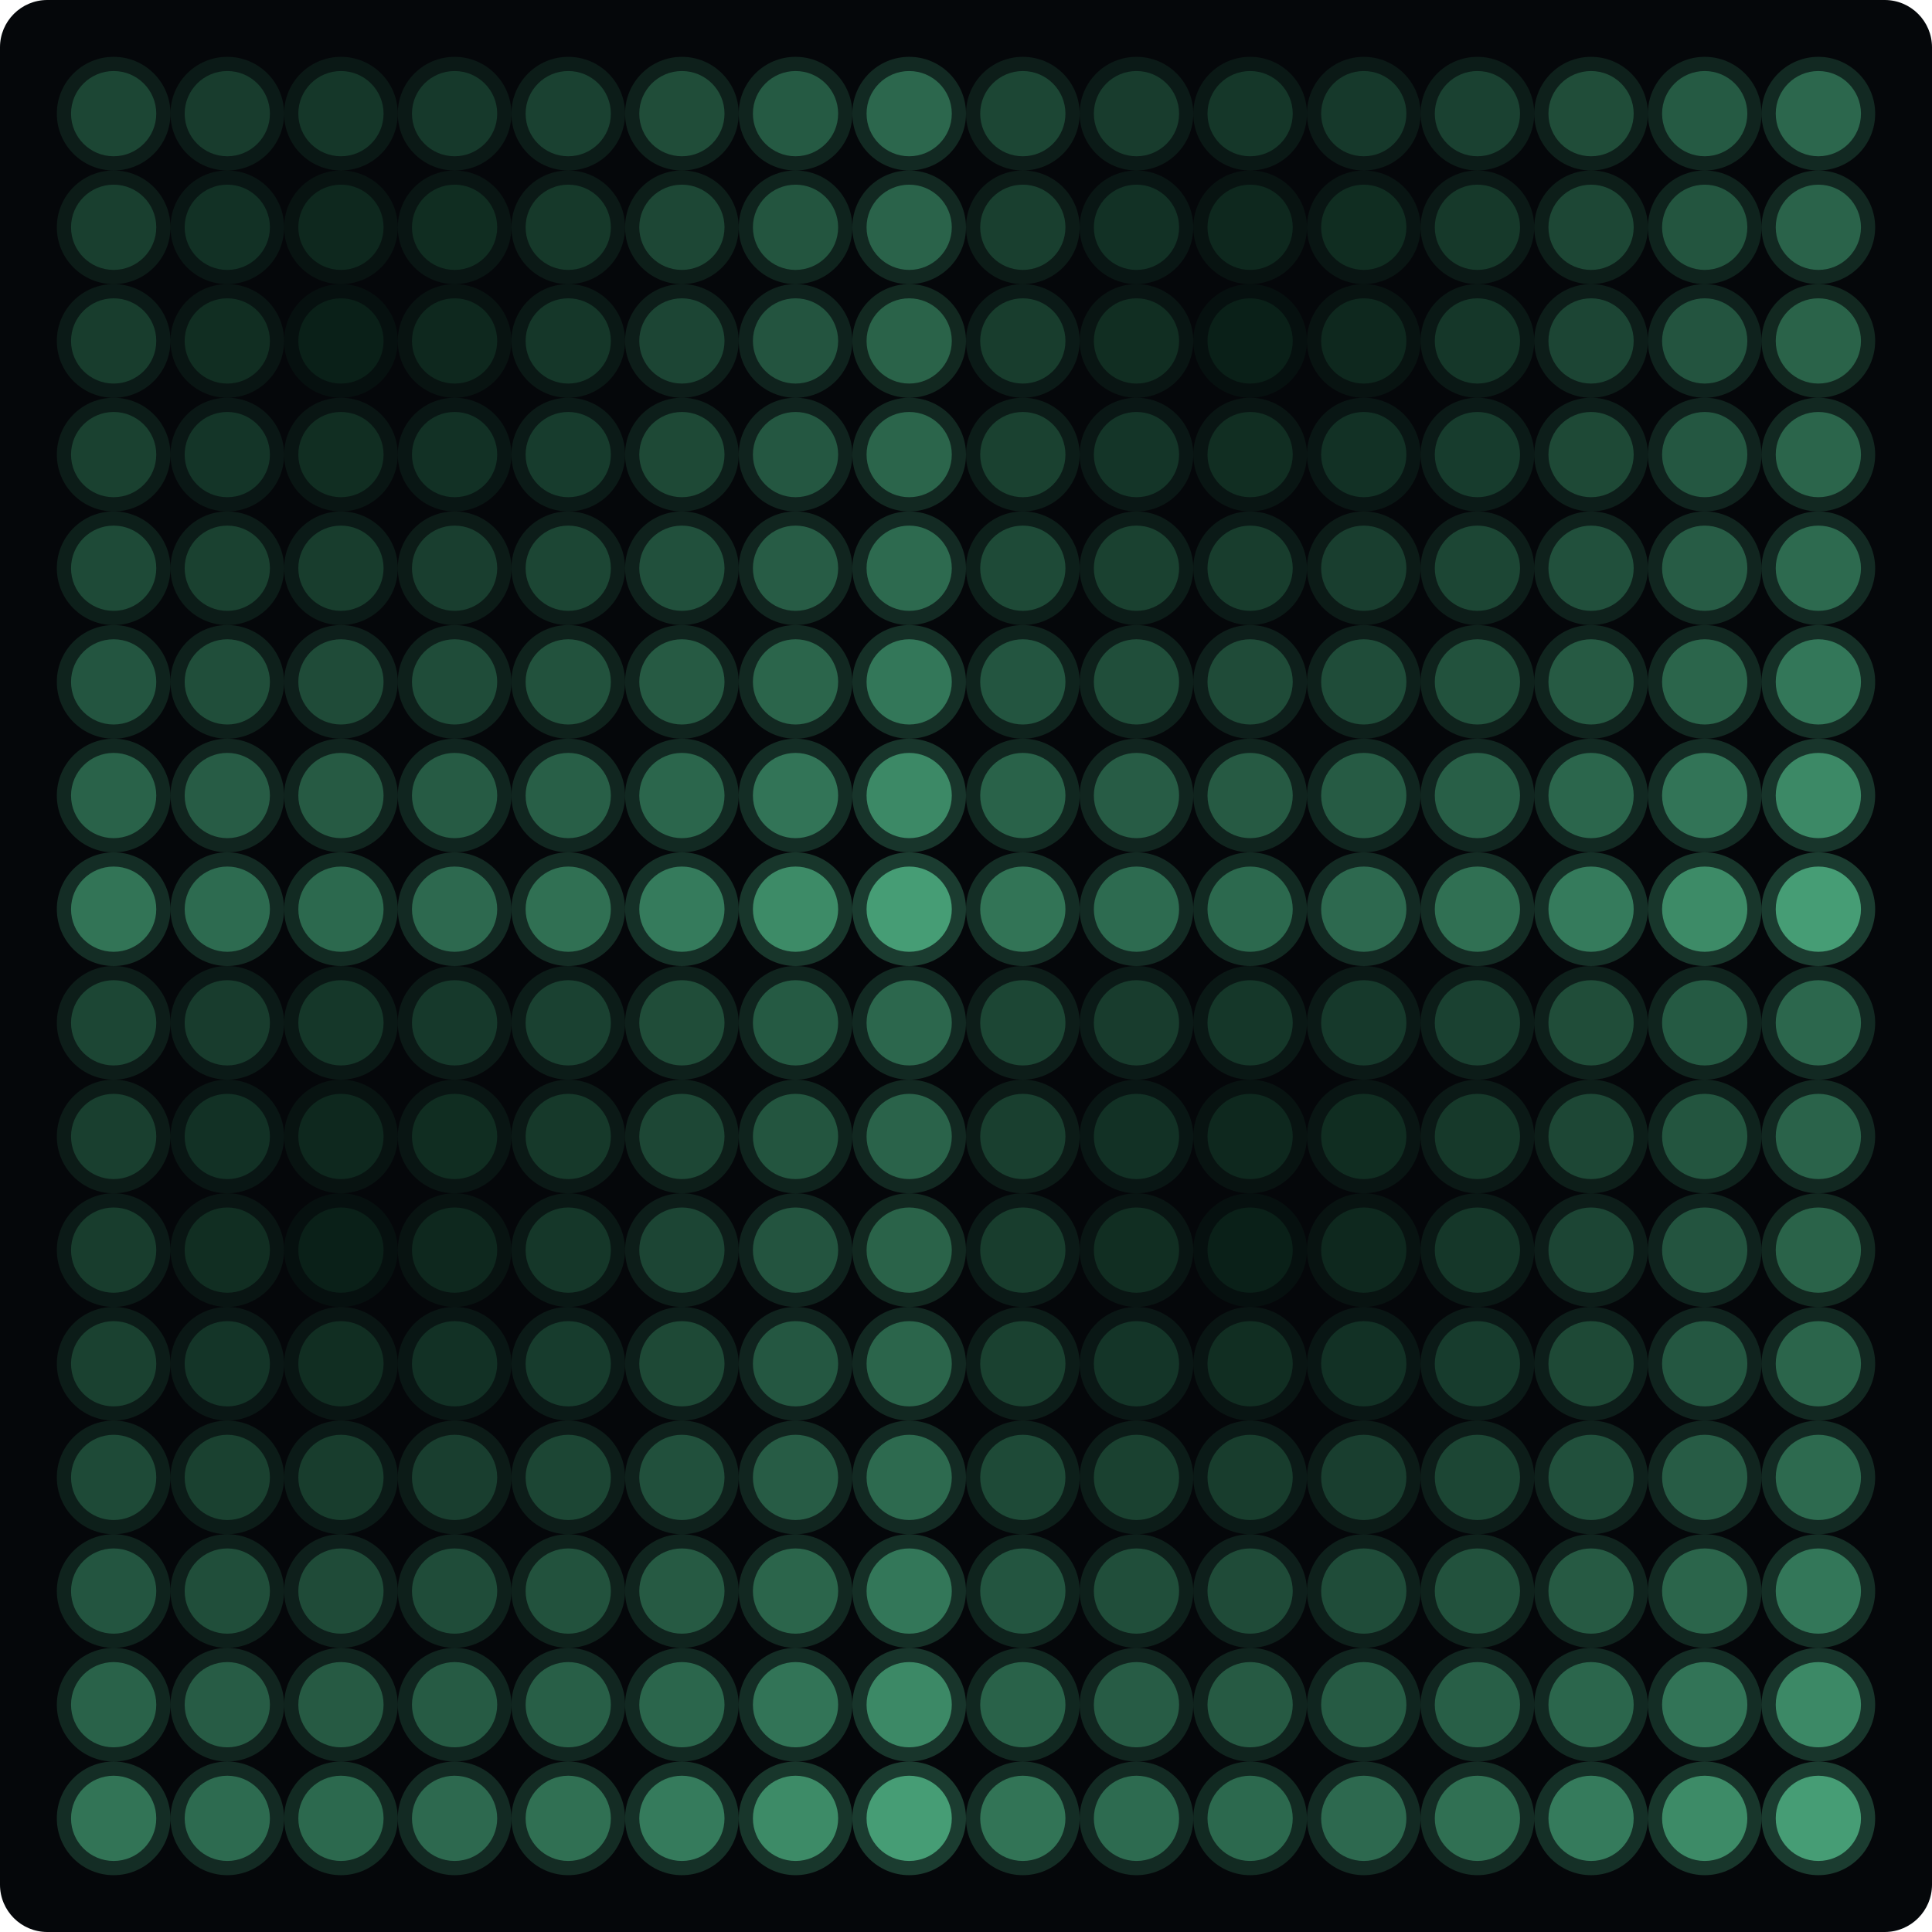
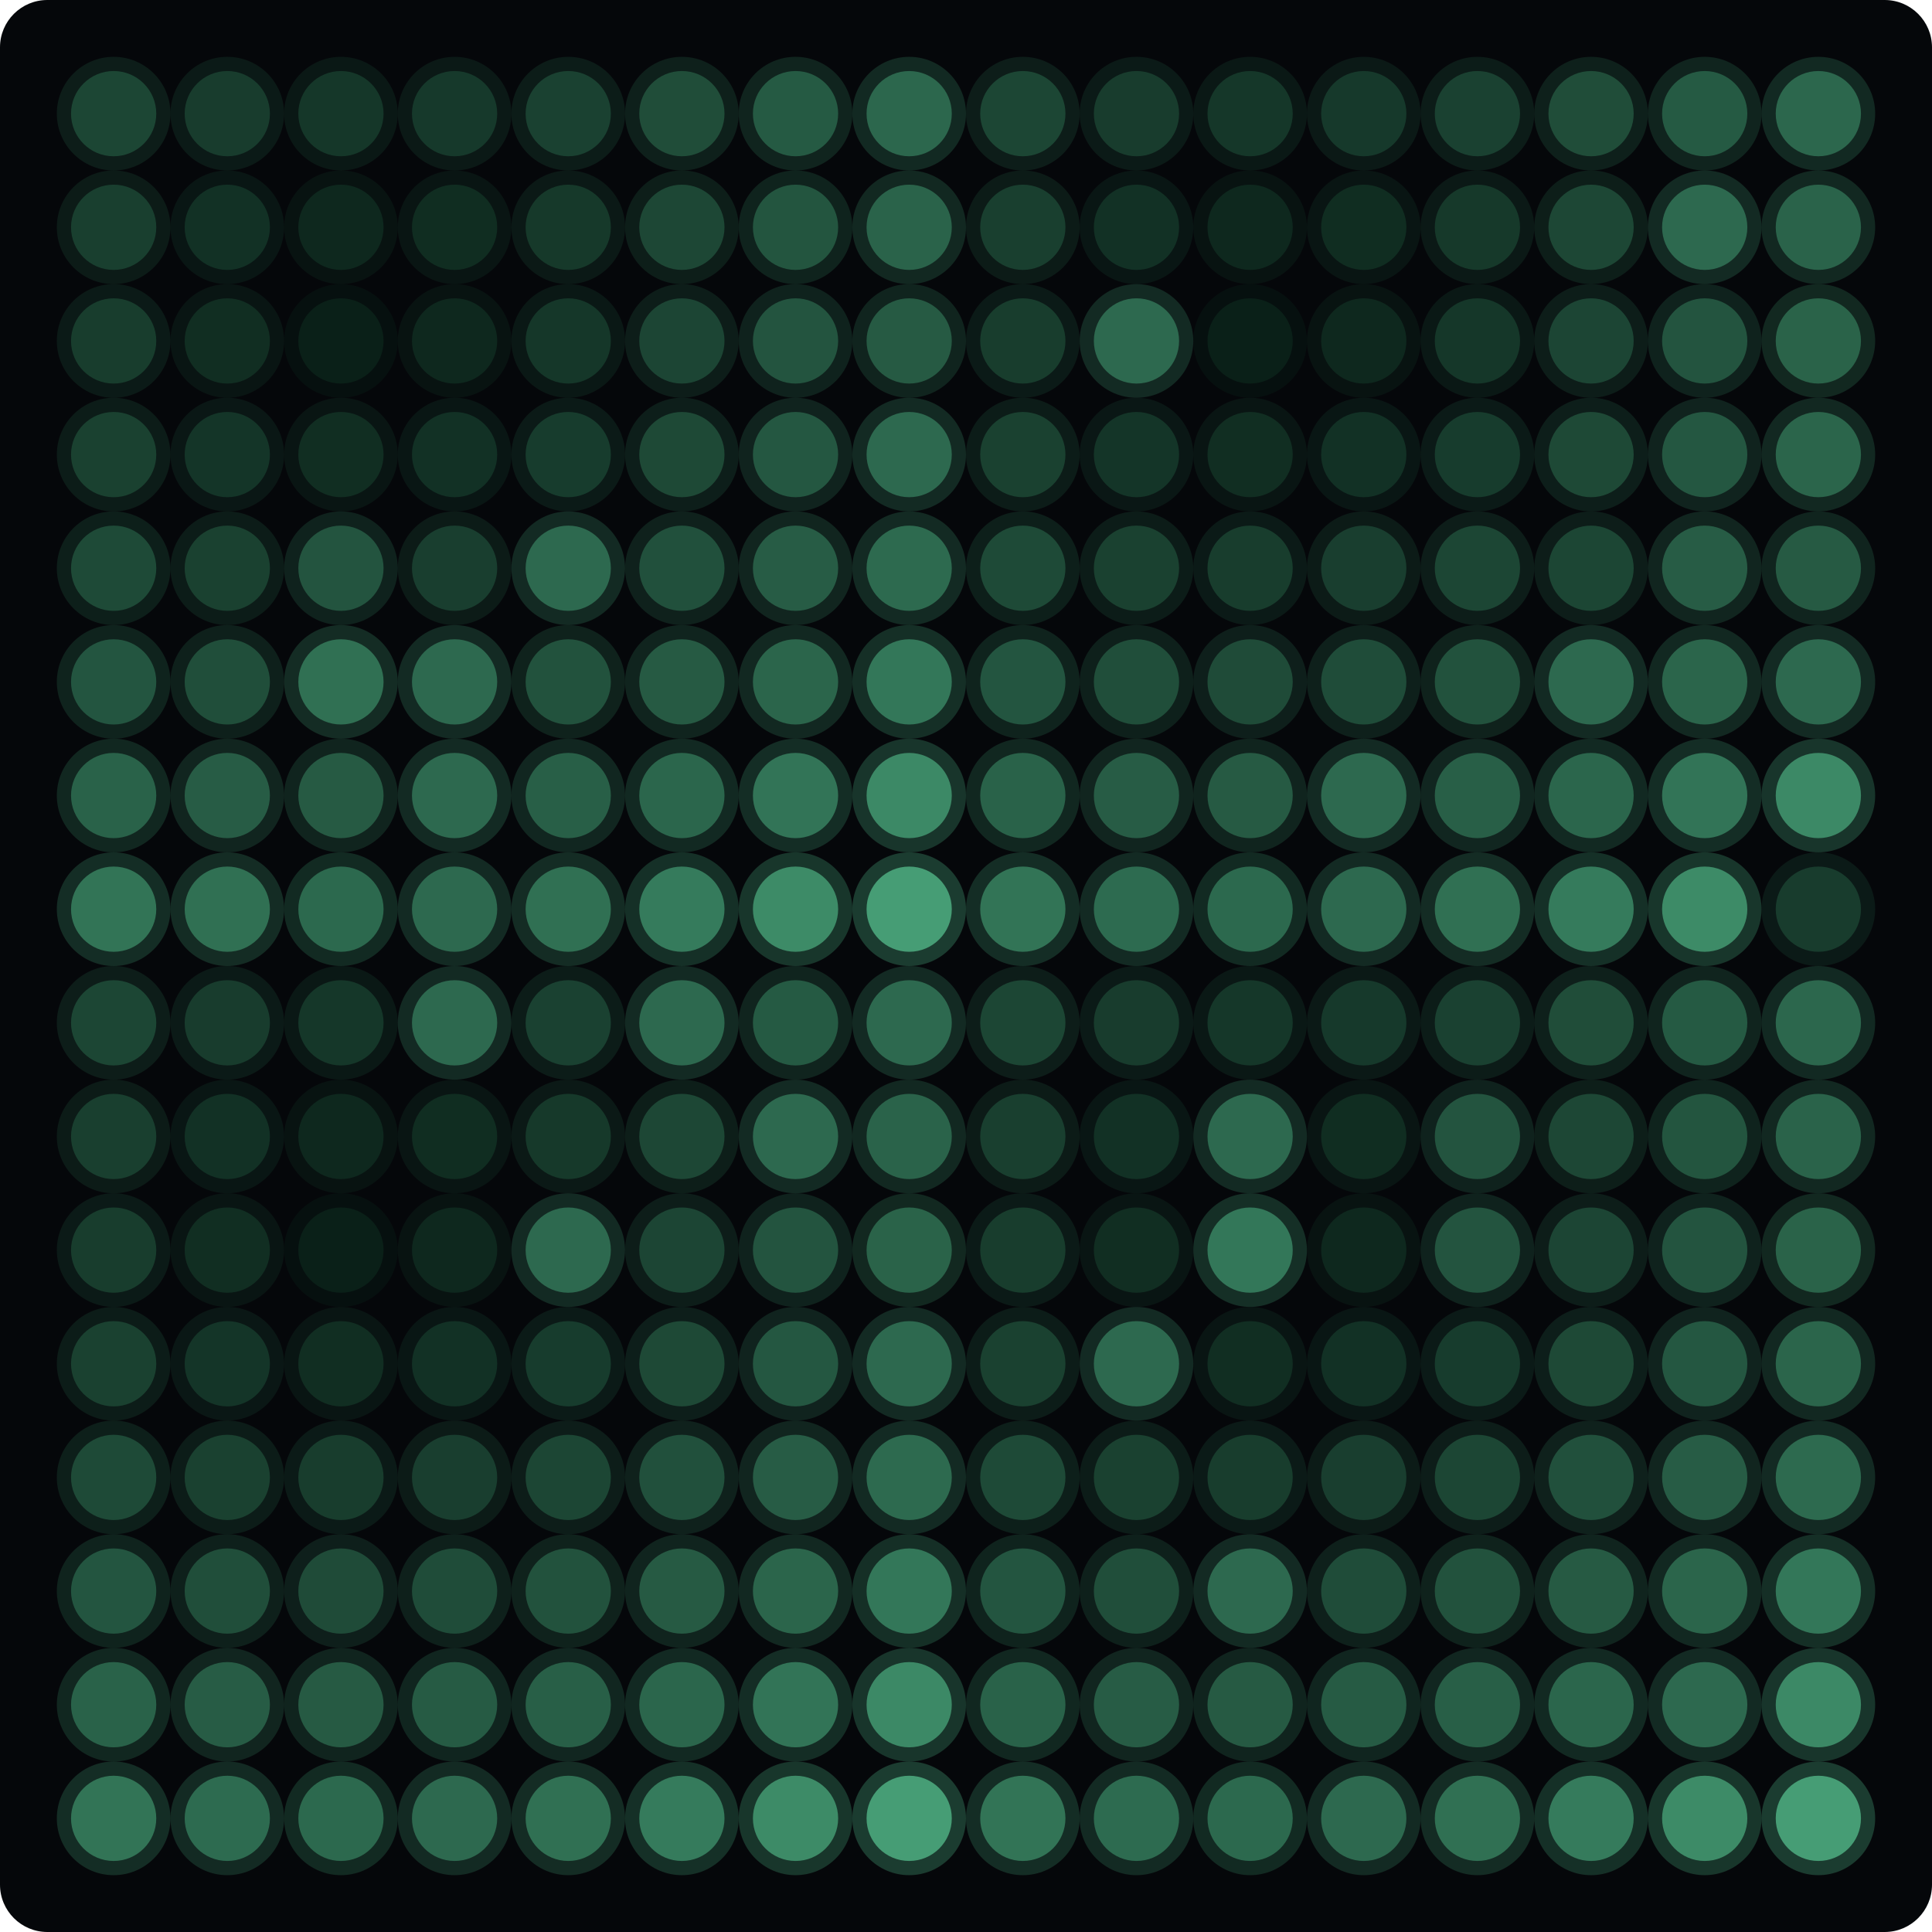
<svg xmlns="http://www.w3.org/2000/svg" viewBox="0 0 408 408" width="408" height="408" role="img" aria-label="LED preview of the Distance Field example graph">
  <rect width="408" height="408" rx="10" fill="#05070a" />
  <circle cx="24" cy="24" r="12" fill="rgb(28,70,52)" opacity="0.35" />
  <circle cx="24" cy="24" r="9" fill="rgb(28,70,52)" />
  <circle cx="48" cy="24" r="12" fill="rgb(24,60,45)" opacity="0.35" />
  <circle cx="48" cy="24" r="9" fill="rgb(24,60,45)" />
  <circle cx="72" cy="24" r="12" fill="rgb(21,55,41)" opacity="0.35" />
  <circle cx="72" cy="24" r="9" fill="rgb(21,55,41)" />
  <circle cx="96" cy="24" r="12" fill="rgb(22,57,43)" opacity="0.35" />
  <circle cx="96" cy="24" r="9" fill="rgb(22,57,43)" />
  <circle cx="120" cy="24" r="12" fill="rgb(26,65,49)" opacity="0.35" />
  <circle cx="120" cy="24" r="9" fill="rgb(26,65,49)" />
  <circle cx="144" cy="24" r="12" fill="rgb(32,77,57)" opacity="0.35" />
  <circle cx="144" cy="24" r="9" fill="rgb(32,77,57)" />
  <circle cx="168" cy="24" r="12" fill="rgb(37,90,67)" opacity="0.35" />
  <circle cx="168" cy="24" r="9" fill="rgb(37,90,67)" />
  <circle cx="192" cy="24" r="12" fill="rgb(44,103,77)" opacity="0.35" />
  <circle cx="192" cy="24" r="9" fill="rgb(44,103,77)" />
  <circle cx="216" cy="24" r="12" fill="rgb(28,70,52)" opacity="0.35" />
  <circle cx="216" cy="24" r="9" fill="rgb(28,70,52)" />
  <circle cx="240" cy="24" r="12" fill="rgb(24,60,45)" opacity="0.35" />
  <circle cx="240" cy="24" r="9" fill="rgb(24,60,45)" />
  <circle cx="264" cy="24" r="12" fill="rgb(21,55,41)" opacity="0.35" />
  <circle cx="264" cy="24" r="9" fill="rgb(21,55,41)" />
  <circle cx="288" cy="24" r="12" fill="rgb(22,57,43)" opacity="0.35" />
  <circle cx="288" cy="24" r="9" fill="rgb(22,57,43)" />
  <circle cx="312" cy="24" r="12" fill="rgb(26,65,49)" opacity="0.35" />
  <circle cx="312" cy="24" r="9" fill="rgb(26,65,49)" />
  <circle cx="336" cy="24" r="12" fill="rgb(32,77,57)" opacity="0.35" />
  <circle cx="336" cy="24" r="9" fill="rgb(32,77,57)" />
  <circle cx="360" cy="24" r="12" fill="rgb(37,90,67)" opacity="0.35" />
  <circle cx="360" cy="24" r="9" fill="rgb(37,90,67)" />
  <circle cx="384" cy="24" r="12" fill="rgb(44,103,77)" opacity="0.35" />
  <circle cx="384" cy="24" r="9" fill="rgb(44,103,77)" />
  <circle cx="24" cy="48" r="12" fill="rgb(25,63,47)" opacity="0.35" />
  <circle cx="24" cy="48" r="9" fill="rgb(25,63,47)" />
  <circle cx="48" cy="48" r="12" fill="rgb(18,49,37)" opacity="0.35" />
  <circle cx="48" cy="48" r="9" fill="rgb(18,49,37)" />
  <circle cx="72" cy="48" r="12" fill="rgb(14,40,30)" opacity="0.35" />
  <circle cx="72" cy="48" r="9" fill="rgb(14,40,30)" />
  <circle cx="96" cy="48" r="12" fill="rgb(16,45,33)" opacity="0.35" />
  <circle cx="96" cy="48" r="9" fill="rgb(16,45,33)" />
  <circle cx="120" cy="48" r="12" fill="rgb(22,57,42)" opacity="0.35" />
  <circle cx="120" cy="48" r="9" fill="rgb(22,57,42)" />
  <circle cx="144" cy="48" r="12" fill="rgb(29,71,53)" opacity="0.35" />
  <circle cx="144" cy="48" r="9" fill="rgb(29,71,53)" />
  <circle cx="168" cy="48" r="12" fill="rgb(35,85,63)" opacity="0.35" />
  <circle cx="168" cy="48" r="9" fill="rgb(35,85,63)" />
  <circle cx="192" cy="48" r="12" fill="rgb(42,99,74)" opacity="0.35" />
  <circle cx="192" cy="48" r="9" fill="rgb(42,99,74)" />
  <circle cx="216" cy="48" r="12" fill="rgb(25,63,47)" opacity="0.35" />
  <circle cx="216" cy="48" r="9" fill="rgb(25,63,47)" />
  <circle cx="240" cy="48" r="12" fill="rgb(18,49,37)" opacity="0.35" />
  <circle cx="240" cy="48" r="9" fill="rgb(18,49,37)" />
  <circle cx="264" cy="48" r="12" fill="rgb(14,40,30)" opacity="0.35" />
  <circle cx="264" cy="48" r="9" fill="rgb(14,40,30)" />
  <circle cx="288" cy="48" r="12" fill="rgb(16,45,33)" opacity="0.35" />
  <circle cx="288" cy="48" r="9" fill="rgb(16,45,33)" />
  <circle cx="312" cy="48" r="12" fill="rgb(22,57,42)" opacity="0.35" />
  <circle cx="312" cy="48" r="9" fill="rgb(22,57,42)" />
  <circle cx="336" cy="48" r="12" fill="rgb(29,71,53)" opacity="0.35" />
  <circle cx="336" cy="48" r="9" fill="rgb(29,71,53)" />
-   <circle cx="360" cy="48" r="12" fill="rgb(35,85,63)" opacity="0.35" />
-   <circle cx="360" cy="48" r="9" fill="rgb(35,85,63)" />
+   <circle cx="360" cy="48" r="12" fill="rgb(45,105,79)" opacity="0.35" />
+   <circle cx="360" cy="48" r="9" fill="rgb(45,105,79)" />
  <circle cx="384" cy="48" r="12" fill="rgb(42,99,74)" opacity="0.35" />
  <circle cx="384" cy="48" r="9" fill="rgb(42,99,74)" />
  <circle cx="24" cy="72" r="12" fill="rgb(24,61,45)" opacity="0.35" />
  <circle cx="24" cy="72" r="9" fill="rgb(24,61,45)" />
  <circle cx="48" cy="72" r="12" fill="rgb(17,46,34)" opacity="0.35" />
  <circle cx="48" cy="72" r="9" fill="rgb(17,46,34)" />
  <circle cx="72" cy="72" r="12" fill="rgb(10,32,24)" opacity="0.35" />
  <circle cx="72" cy="72" r="9" fill="rgb(10,32,24)" />
  <circle cx="96" cy="72" r="12" fill="rgb(14,40,30)" opacity="0.35" />
  <circle cx="96" cy="72" r="9" fill="rgb(14,40,30)" />
  <circle cx="120" cy="72" r="12" fill="rgb(21,55,41)" opacity="0.35" />
  <circle cx="120" cy="72" r="9" fill="rgb(21,55,41)" />
  <circle cx="144" cy="72" r="12" fill="rgb(28,69,52)" opacity="0.35" />
  <circle cx="144" cy="72" r="9" fill="rgb(28,69,52)" />
  <circle cx="168" cy="72" r="12" fill="rgb(35,84,63)" opacity="0.35" />
  <circle cx="168" cy="72" r="9" fill="rgb(35,84,63)" />
-   <circle cx="192" cy="72" r="12" fill="rgb(42,99,73)" opacity="0.35" />
-   <circle cx="192" cy="72" r="9" fill="rgb(42,99,73)" />
+   <circle cx="192" cy="72" r="12" fill="rgb(38,90,67)" opacity="0.35" />
+   <circle cx="192" cy="72" r="9" fill="rgb(38,90,67)" />
  <circle cx="216" cy="72" r="12" fill="rgb(24,61,45)" opacity="0.35" />
  <circle cx="216" cy="72" r="9" fill="rgb(24,61,45)" />
-   <circle cx="240" cy="72" r="12" fill="rgb(17,46,34)" opacity="0.35" />
-   <circle cx="240" cy="72" r="9" fill="rgb(17,46,34)" />
+   <circle cx="240" cy="72" r="12" fill="rgb(45,105,79)" opacity="0.35" />
+   <circle cx="240" cy="72" r="9" fill="rgb(45,105,79)" />
  <circle cx="264" cy="72" r="12" fill="rgb(10,32,24)" opacity="0.35" />
  <circle cx="264" cy="72" r="9" fill="rgb(10,32,24)" />
  <circle cx="288" cy="72" r="12" fill="rgb(14,40,30)" opacity="0.35" />
  <circle cx="288" cy="72" r="9" fill="rgb(14,40,30)" />
  <circle cx="312" cy="72" r="12" fill="rgb(21,55,41)" opacity="0.35" />
  <circle cx="312" cy="72" r="9" fill="rgb(21,55,41)" />
  <circle cx="336" cy="72" r="12" fill="rgb(28,69,52)" opacity="0.35" />
  <circle cx="336" cy="72" r="9" fill="rgb(28,69,52)" />
  <circle cx="360" cy="72" r="12" fill="rgb(35,84,63)" opacity="0.35" />
  <circle cx="360" cy="72" r="9" fill="rgb(35,84,63)" />
  <circle cx="384" cy="72" r="12" fill="rgb(42,99,73)" opacity="0.35" />
  <circle cx="384" cy="72" r="9" fill="rgb(42,99,73)" />
  <circle cx="24" cy="96" r="12" fill="rgb(26,65,48)" opacity="0.35" />
  <circle cx="24" cy="96" r="9" fill="rgb(26,65,48)" />
  <circle cx="48" cy="96" r="12" fill="rgb(20,53,40)" opacity="0.35" />
  <circle cx="48" cy="96" r="9" fill="rgb(20,53,40)" />
  <circle cx="72" cy="96" r="12" fill="rgb(17,46,34)" opacity="0.35" />
  <circle cx="72" cy="96" r="9" fill="rgb(17,46,34)" />
  <circle cx="96" cy="96" r="12" fill="rgb(18,49,37)" opacity="0.35" />
  <circle cx="96" cy="96" r="9" fill="rgb(18,49,37)" />
  <circle cx="120" cy="96" r="12" fill="rgb(23,60,45)" opacity="0.35" />
  <circle cx="120" cy="96" r="9" fill="rgb(23,60,45)" />
  <circle cx="144" cy="96" r="12" fill="rgb(30,73,54)" opacity="0.35" />
  <circle cx="144" cy="96" r="9" fill="rgb(30,73,54)" />
  <circle cx="168" cy="96" r="12" fill="rgb(36,87,65)" opacity="0.35" />
  <circle cx="168" cy="96" r="9" fill="rgb(36,87,65)" />
-   <circle cx="192" cy="96" r="12" fill="rgb(43,101,75)" opacity="0.35" />
-   <circle cx="192" cy="96" r="9" fill="rgb(43,101,75)" />
+   <circle cx="192" cy="96" r="12" fill="rgb(45,105,79)" opacity="0.35" />
+   <circle cx="192" cy="96" r="9" fill="rgb(45,105,79)" />
  <circle cx="216" cy="96" r="12" fill="rgb(26,65,48)" opacity="0.35" />
  <circle cx="216" cy="96" r="9" fill="rgb(26,65,48)" />
  <circle cx="240" cy="96" r="12" fill="rgb(20,53,40)" opacity="0.35" />
  <circle cx="240" cy="96" r="9" fill="rgb(20,53,40)" />
  <circle cx="264" cy="96" r="12" fill="rgb(17,46,34)" opacity="0.35" />
  <circle cx="264" cy="96" r="9" fill="rgb(17,46,34)" />
  <circle cx="288" cy="96" r="12" fill="rgb(18,49,37)" opacity="0.35" />
  <circle cx="288" cy="96" r="9" fill="rgb(18,49,37)" />
  <circle cx="312" cy="96" r="12" fill="rgb(23,60,45)" opacity="0.35" />
  <circle cx="312" cy="96" r="9" fill="rgb(23,60,45)" />
  <circle cx="336" cy="96" r="12" fill="rgb(30,73,54)" opacity="0.35" />
  <circle cx="336" cy="96" r="9" fill="rgb(30,73,54)" />
  <circle cx="360" cy="96" r="12" fill="rgb(36,87,65)" opacity="0.35" />
  <circle cx="360" cy="96" r="9" fill="rgb(36,87,65)" />
  <circle cx="384" cy="96" r="12" fill="rgb(43,101,75)" opacity="0.35" />
  <circle cx="384" cy="96" r="9" fill="rgb(43,101,75)" />
  <circle cx="24" cy="120" r="12" fill="rgb(30,74,55)" opacity="0.35" />
  <circle cx="24" cy="120" r="9" fill="rgb(30,74,55)" />
  <circle cx="48" cy="120" r="12" fill="rgb(26,65,48)" opacity="0.35" />
  <circle cx="48" cy="120" r="9" fill="rgb(26,65,48)" />
-   <circle cx="72" cy="120" r="12" fill="rgb(24,61,45)" opacity="0.35" />
-   <circle cx="72" cy="120" r="9" fill="rgb(24,61,45)" />
+   <circle cx="72" cy="120" r="12" fill="rgb(35,84,63)" opacity="0.35" />
+   <circle cx="72" cy="120" r="9" fill="rgb(35,84,63)" />
  <circle cx="96" cy="120" r="12" fill="rgb(25,62,47)" opacity="0.35" />
  <circle cx="96" cy="120" r="9" fill="rgb(25,62,47)" />
-   <circle cx="120" cy="120" r="12" fill="rgb(28,70,52)" opacity="0.35" />
-   <circle cx="120" cy="120" r="9" fill="rgb(28,70,52)" />
+   <circle cx="120" cy="120" r="12" fill="rgb(45,105,79)" opacity="0.35" />
+   <circle cx="120" cy="120" r="9" fill="rgb(45,105,79)" />
  <circle cx="144" cy="120" r="12" fill="rgb(33,80,60)" opacity="0.35" />
  <circle cx="144" cy="120" r="9" fill="rgb(33,80,60)" />
  <circle cx="168" cy="120" r="12" fill="rgb(39,92,69)" opacity="0.35" />
  <circle cx="168" cy="120" r="9" fill="rgb(39,92,69)" />
  <circle cx="192" cy="120" r="12" fill="rgb(45,106,79)" opacity="0.35" />
  <circle cx="192" cy="120" r="9" fill="rgb(45,106,79)" />
  <circle cx="216" cy="120" r="12" fill="rgb(30,74,55)" opacity="0.35" />
  <circle cx="216" cy="120" r="9" fill="rgb(30,74,55)" />
  <circle cx="240" cy="120" r="12" fill="rgb(26,65,48)" opacity="0.35" />
  <circle cx="240" cy="120" r="9" fill="rgb(26,65,48)" />
  <circle cx="264" cy="120" r="12" fill="rgb(24,61,45)" opacity="0.35" />
  <circle cx="264" cy="120" r="9" fill="rgb(24,61,45)" />
  <circle cx="288" cy="120" r="12" fill="rgb(25,62,47)" opacity="0.35" />
  <circle cx="288" cy="120" r="9" fill="rgb(25,62,47)" />
  <circle cx="312" cy="120" r="12" fill="rgb(28,70,52)" opacity="0.35" />
  <circle cx="312" cy="120" r="9" fill="rgb(28,70,52)" />
-   <circle cx="336" cy="120" r="12" fill="rgb(33,80,60)" opacity="0.35" />
-   <circle cx="336" cy="120" r="9" fill="rgb(33,80,60)" />
+   <circle cx="336" cy="120" r="12" fill="rgb(28,70,52)" opacity="0.35" />
+   <circle cx="336" cy="120" r="9" fill="rgb(28,70,52)" />
  <circle cx="360" cy="120" r="12" fill="rgb(39,92,69)" opacity="0.35" />
  <circle cx="360" cy="120" r="9" fill="rgb(39,92,69)" />
-   <circle cx="384" cy="120" r="12" fill="rgb(45,106,79)" opacity="0.35" />
-   <circle cx="384" cy="120" r="9" fill="rgb(45,106,79)" />
+   <circle cx="384" cy="120" r="12" fill="rgb(38,90,67)" opacity="0.35" />
+   <circle cx="384" cy="120" r="9" fill="rgb(38,90,67)" />
  <circle cx="24" cy="144" r="12" fill="rgb(35,85,64)" opacity="0.35" />
  <circle cx="24" cy="144" r="9" fill="rgb(35,85,64)" />
  <circle cx="48" cy="144" r="12" fill="rgb(32,78,58)" opacity="0.35" />
  <circle cx="48" cy="144" r="9" fill="rgb(32,78,58)" />
-   <circle cx="72" cy="144" r="12" fill="rgb(31,75,56)" opacity="0.35" />
-   <circle cx="72" cy="144" r="9" fill="rgb(31,75,56)" />
-   <circle cx="96" cy="144" r="12" fill="rgb(31,76,57)" opacity="0.35" />
-   <circle cx="96" cy="144" r="9" fill="rgb(31,76,57)" />
+   <circle cx="72" cy="144" r="12" fill="rgb(48,112,83)" opacity="0.35" />
+   <circle cx="72" cy="144" r="9" fill="rgb(48,112,83)" />
+   <circle cx="96" cy="144" r="12" fill="rgb(45,105,79)" opacity="0.35" />
+   <circle cx="96" cy="144" r="9" fill="rgb(45,105,79)" />
  <circle cx="120" cy="144" r="12" fill="rgb(34,82,61)" opacity="0.35" />
  <circle cx="120" cy="144" r="9" fill="rgb(34,82,61)" />
  <circle cx="144" cy="144" r="12" fill="rgb(38,90,67)" opacity="0.35" />
  <circle cx="144" cy="144" r="9" fill="rgb(38,90,67)" />
  <circle cx="168" cy="144" r="12" fill="rgb(43,101,75)" opacity="0.35" />
  <circle cx="168" cy="144" r="9" fill="rgb(43,101,75)" />
  <circle cx="192" cy="144" r="12" fill="rgb(51,119,89)" opacity="0.35" />
  <circle cx="192" cy="144" r="9" fill="rgb(51,119,89)" />
  <circle cx="216" cy="144" r="12" fill="rgb(35,85,64)" opacity="0.35" />
  <circle cx="216" cy="144" r="9" fill="rgb(35,85,64)" />
  <circle cx="240" cy="144" r="12" fill="rgb(32,78,58)" opacity="0.35" />
  <circle cx="240" cy="144" r="9" fill="rgb(32,78,58)" />
  <circle cx="264" cy="144" r="12" fill="rgb(31,75,56)" opacity="0.35" />
  <circle cx="264" cy="144" r="9" fill="rgb(31,75,56)" />
  <circle cx="288" cy="144" r="12" fill="rgb(31,76,57)" opacity="0.35" />
  <circle cx="288" cy="144" r="9" fill="rgb(31,76,57)" />
  <circle cx="312" cy="144" r="12" fill="rgb(34,82,61)" opacity="0.35" />
  <circle cx="312" cy="144" r="9" fill="rgb(34,82,61)" />
-   <circle cx="336" cy="144" r="12" fill="rgb(38,90,67)" opacity="0.35" />
-   <circle cx="336" cy="144" r="9" fill="rgb(38,90,67)" />
+   <circle cx="336" cy="144" r="12" fill="rgb(45,105,79)" opacity="0.35" />
+   <circle cx="336" cy="144" r="9" fill="rgb(45,105,79)" />
  <circle cx="360" cy="144" r="12" fill="rgb(43,101,75)" opacity="0.35" />
  <circle cx="360" cy="144" r="9" fill="rgb(43,101,75)" />
-   <circle cx="384" cy="144" r="12" fill="rgb(51,119,89)" opacity="0.35" />
-   <circle cx="384" cy="144" r="9" fill="rgb(51,119,89)" />
+   <circle cx="384" cy="144" r="12" fill="rgb(45,105,79)" opacity="0.35" />
+   <circle cx="384" cy="144" r="9" fill="rgb(45,105,79)" />
  <circle cx="24" cy="168" r="12" fill="rgb(41,98,73)" opacity="0.35" />
  <circle cx="24" cy="168" r="9" fill="rgb(41,98,73)" />
  <circle cx="48" cy="168" r="12" fill="rgb(39,92,69)" opacity="0.35" />
  <circle cx="48" cy="168" r="9" fill="rgb(39,92,69)" />
  <circle cx="72" cy="168" r="12" fill="rgb(38,90,67)" opacity="0.35" />
  <circle cx="72" cy="168" r="9" fill="rgb(38,90,67)" />
-   <circle cx="96" cy="168" r="12" fill="rgb(38,91,68)" opacity="0.35" />
-   <circle cx="96" cy="168" r="9" fill="rgb(38,91,68)" />
+   <circle cx="96" cy="168" r="12" fill="rgb(45,105,79)" opacity="0.35" />
+   <circle cx="96" cy="168" r="9" fill="rgb(45,105,79)" />
  <circle cx="120" cy="168" r="12" fill="rgb(40,95,71)" opacity="0.35" />
  <circle cx="120" cy="168" r="9" fill="rgb(40,95,71)" />
  <circle cx="144" cy="168" r="12" fill="rgb(43,102,76)" opacity="0.35" />
  <circle cx="144" cy="168" r="9" fill="rgb(43,102,76)" />
  <circle cx="168" cy="168" r="12" fill="rgb(50,116,87)" opacity="0.35" />
  <circle cx="168" cy="168" r="9" fill="rgb(50,116,87)" />
  <circle cx="192" cy="168" r="12" fill="rgb(60,137,102)" opacity="0.35" />
  <circle cx="192" cy="168" r="9" fill="rgb(60,137,102)" />
  <circle cx="216" cy="168" r="12" fill="rgb(41,98,73)" opacity="0.35" />
  <circle cx="216" cy="168" r="9" fill="rgb(41,98,73)" />
  <circle cx="240" cy="168" r="12" fill="rgb(39,92,69)" opacity="0.35" />
  <circle cx="240" cy="168" r="9" fill="rgb(39,92,69)" />
  <circle cx="264" cy="168" r="12" fill="rgb(38,90,67)" opacity="0.35" />
  <circle cx="264" cy="168" r="9" fill="rgb(38,90,67)" />
-   <circle cx="288" cy="168" r="12" fill="rgb(38,91,68)" opacity="0.35" />
-   <circle cx="288" cy="168" r="9" fill="rgb(38,91,68)" />
+   <circle cx="288" cy="168" r="12" fill="rgb(45,105,79)" opacity="0.35" />
+   <circle cx="288" cy="168" r="9" fill="rgb(45,105,79)" />
  <circle cx="312" cy="168" r="12" fill="rgb(40,95,71)" opacity="0.35" />
  <circle cx="312" cy="168" r="9" fill="rgb(40,95,71)" />
  <circle cx="336" cy="168" r="12" fill="rgb(43,102,76)" opacity="0.35" />
  <circle cx="336" cy="168" r="9" fill="rgb(43,102,76)" />
  <circle cx="360" cy="168" r="12" fill="rgb(50,116,87)" opacity="0.35" />
  <circle cx="360" cy="168" r="9" fill="rgb(50,116,87)" />
  <circle cx="384" cy="168" r="12" fill="rgb(60,137,102)" opacity="0.35" />
  <circle cx="384" cy="168" r="9" fill="rgb(60,137,102)" />
  <circle cx="24" cy="192" r="12" fill="rgb(50,116,86)" opacity="0.35" />
  <circle cx="24" cy="192" r="9" fill="rgb(50,116,86)" />
-   <circle cx="48" cy="192" r="12" fill="rgb(45,107,80)" opacity="0.35" />
-   <circle cx="48" cy="192" r="9" fill="rgb(45,107,80)" />
+   <circle cx="48" cy="192" r="12" fill="rgb(48,112,83)" opacity="0.35" />
+   <circle cx="48" cy="192" r="9" fill="rgb(48,112,83)" />
  <circle cx="72" cy="192" r="12" fill="rgb(44,105,78)" opacity="0.35" />
  <circle cx="72" cy="192" r="9" fill="rgb(44,105,78)" />
  <circle cx="96" cy="192" r="12" fill="rgb(45,105,79)" opacity="0.35" />
  <circle cx="96" cy="192" r="9" fill="rgb(45,105,79)" />
  <circle cx="120" cy="192" r="12" fill="rgb(48,112,83)" opacity="0.35" />
  <circle cx="120" cy="192" r="9" fill="rgb(48,112,83)" />
  <circle cx="144" cy="192" r="12" fill="rgb(53,123,92)" opacity="0.35" />
  <circle cx="144" cy="192" r="9" fill="rgb(53,123,92)" />
  <circle cx="168" cy="192" r="12" fill="rgb(61,139,103)" opacity="0.35" />
  <circle cx="168" cy="192" r="9" fill="rgb(61,139,103)" />
  <circle cx="192" cy="192" r="12" fill="rgb(70,157,117)" opacity="0.35" />
  <circle cx="192" cy="192" r="9" fill="rgb(70,157,117)" />
  <circle cx="216" cy="192" r="12" fill="rgb(50,116,86)" opacity="0.35" />
  <circle cx="216" cy="192" r="9" fill="rgb(50,116,86)" />
  <circle cx="240" cy="192" r="12" fill="rgb(45,107,80)" opacity="0.35" />
  <circle cx="240" cy="192" r="9" fill="rgb(45,107,80)" />
  <circle cx="264" cy="192" r="12" fill="rgb(44,105,78)" opacity="0.35" />
  <circle cx="264" cy="192" r="9" fill="rgb(44,105,78)" />
  <circle cx="288" cy="192" r="12" fill="rgb(45,105,79)" opacity="0.35" />
  <circle cx="288" cy="192" r="9" fill="rgb(45,105,79)" />
  <circle cx="312" cy="192" r="12" fill="rgb(48,112,83)" opacity="0.35" />
  <circle cx="312" cy="192" r="9" fill="rgb(48,112,83)" />
  <circle cx="336" cy="192" r="12" fill="rgb(53,123,92)" opacity="0.35" />
  <circle cx="336" cy="192" r="9" fill="rgb(53,123,92)" />
  <circle cx="360" cy="192" r="12" fill="rgb(61,139,103)" opacity="0.35" />
  <circle cx="360" cy="192" r="9" fill="rgb(61,139,103)" />
-   <circle cx="384" cy="192" r="12" fill="rgb(70,157,117)" opacity="0.35" />
-   <circle cx="384" cy="192" r="9" fill="rgb(70,157,117)" />
+   <circle cx="384" cy="192" r="12" fill="rgb(24,60,45)" opacity="0.35" />
+   <circle cx="384" cy="192" r="9" fill="rgb(24,60,45)" />
  <circle cx="24" cy="216" r="12" fill="rgb(28,70,52)" opacity="0.35" />
  <circle cx="24" cy="216" r="9" fill="rgb(28,70,52)" />
  <circle cx="48" cy="216" r="12" fill="rgb(24,60,45)" opacity="0.35" />
  <circle cx="48" cy="216" r="9" fill="rgb(24,60,45)" />
  <circle cx="72" cy="216" r="12" fill="rgb(21,55,41)" opacity="0.35" />
  <circle cx="72" cy="216" r="9" fill="rgb(21,55,41)" />
-   <circle cx="96" cy="216" r="12" fill="rgb(22,57,43)" opacity="0.35" />
-   <circle cx="96" cy="216" r="9" fill="rgb(22,57,43)" />
+   <circle cx="96" cy="216" r="12" fill="rgb(45,105,79)" opacity="0.35" />
+   <circle cx="96" cy="216" r="9" fill="rgb(45,105,79)" />
  <circle cx="120" cy="216" r="12" fill="rgb(26,65,49)" opacity="0.35" />
  <circle cx="120" cy="216" r="9" fill="rgb(26,65,49)" />
-   <circle cx="144" cy="216" r="12" fill="rgb(32,77,57)" opacity="0.35" />
-   <circle cx="144" cy="216" r="9" fill="rgb(32,77,57)" />
+   <circle cx="144" cy="216" r="12" fill="rgb(45,105,79)" opacity="0.35" />
+   <circle cx="144" cy="216" r="9" fill="rgb(45,105,79)" />
  <circle cx="168" cy="216" r="12" fill="rgb(37,90,67)" opacity="0.35" />
  <circle cx="168" cy="216" r="9" fill="rgb(37,90,67)" />
-   <circle cx="192" cy="216" r="12" fill="rgb(44,103,77)" opacity="0.35" />
-   <circle cx="192" cy="216" r="9" fill="rgb(44,103,77)" />
+   <circle cx="192" cy="216" r="12" fill="rgb(45,105,79)" opacity="0.35" />
+   <circle cx="192" cy="216" r="9" fill="rgb(45,105,79)" />
  <circle cx="216" cy="216" r="12" fill="rgb(28,70,52)" opacity="0.35" />
  <circle cx="216" cy="216" r="9" fill="rgb(28,70,52)" />
  <circle cx="240" cy="216" r="12" fill="rgb(24,60,45)" opacity="0.35" />
  <circle cx="240" cy="216" r="9" fill="rgb(24,60,45)" />
  <circle cx="264" cy="216" r="12" fill="rgb(21,55,41)" opacity="0.35" />
  <circle cx="264" cy="216" r="9" fill="rgb(21,55,41)" />
  <circle cx="288" cy="216" r="12" fill="rgb(22,57,43)" opacity="0.35" />
  <circle cx="288" cy="216" r="9" fill="rgb(22,57,43)" />
  <circle cx="312" cy="216" r="12" fill="rgb(26,65,49)" opacity="0.35" />
  <circle cx="312" cy="216" r="9" fill="rgb(26,65,49)" />
  <circle cx="336" cy="216" r="12" fill="rgb(32,77,57)" opacity="0.35" />
  <circle cx="336" cy="216" r="9" fill="rgb(32,77,57)" />
  <circle cx="360" cy="216" r="12" fill="rgb(37,90,67)" opacity="0.35" />
  <circle cx="360" cy="216" r="9" fill="rgb(37,90,67)" />
  <circle cx="384" cy="216" r="12" fill="rgb(44,103,77)" opacity="0.35" />
  <circle cx="384" cy="216" r="9" fill="rgb(44,103,77)" />
  <circle cx="24" cy="240" r="12" fill="rgb(25,63,47)" opacity="0.35" />
  <circle cx="24" cy="240" r="9" fill="rgb(25,63,47)" />
  <circle cx="48" cy="240" r="12" fill="rgb(18,49,37)" opacity="0.35" />
  <circle cx="48" cy="240" r="9" fill="rgb(18,49,37)" />
  <circle cx="72" cy="240" r="12" fill="rgb(14,40,30)" opacity="0.35" />
  <circle cx="72" cy="240" r="9" fill="rgb(14,40,30)" />
  <circle cx="96" cy="240" r="12" fill="rgb(16,45,33)" opacity="0.35" />
  <circle cx="96" cy="240" r="9" fill="rgb(16,45,33)" />
  <circle cx="120" cy="240" r="12" fill="rgb(22,57,42)" opacity="0.35" />
  <circle cx="120" cy="240" r="9" fill="rgb(22,57,42)" />
  <circle cx="144" cy="240" r="12" fill="rgb(29,71,53)" opacity="0.35" />
  <circle cx="144" cy="240" r="9" fill="rgb(29,71,53)" />
-   <circle cx="168" cy="240" r="12" fill="rgb(35,85,63)" opacity="0.35" />
-   <circle cx="168" cy="240" r="9" fill="rgb(35,85,63)" />
+   <circle cx="168" cy="240" r="12" fill="rgb(45,105,79)" opacity="0.35" />
+   <circle cx="168" cy="240" r="9" fill="rgb(45,105,79)" />
  <circle cx="192" cy="240" r="12" fill="rgb(42,99,74)" opacity="0.35" />
  <circle cx="192" cy="240" r="9" fill="rgb(42,99,74)" />
  <circle cx="216" cy="240" r="12" fill="rgb(25,63,47)" opacity="0.35" />
  <circle cx="216" cy="240" r="9" fill="rgb(25,63,47)" />
  <circle cx="240" cy="240" r="12" fill="rgb(18,49,37)" opacity="0.35" />
  <circle cx="240" cy="240" r="9" fill="rgb(18,49,37)" />
-   <circle cx="264" cy="240" r="12" fill="rgb(14,40,30)" opacity="0.35" />
-   <circle cx="264" cy="240" r="9" fill="rgb(14,40,30)" />
+   <circle cx="264" cy="240" r="12" fill="rgb(45,105,79)" opacity="0.35" />
+   <circle cx="264" cy="240" r="9" fill="rgb(45,105,79)" />
  <circle cx="288" cy="240" r="12" fill="rgb(16,45,33)" opacity="0.35" />
  <circle cx="288" cy="240" r="9" fill="rgb(16,45,33)" />
-   <circle cx="312" cy="240" r="12" fill="rgb(22,57,42)" opacity="0.35" />
-   <circle cx="312" cy="240" r="9" fill="rgb(22,57,42)" />
+   <circle cx="312" cy="240" r="12" fill="rgb(35,84,63)" opacity="0.35" />
+   <circle cx="312" cy="240" r="9" fill="rgb(35,84,63)" />
  <circle cx="336" cy="240" r="12" fill="rgb(29,71,53)" opacity="0.35" />
  <circle cx="336" cy="240" r="9" fill="rgb(29,71,53)" />
  <circle cx="360" cy="240" r="12" fill="rgb(35,85,63)" opacity="0.35" />
  <circle cx="360" cy="240" r="9" fill="rgb(35,85,63)" />
  <circle cx="384" cy="240" r="12" fill="rgb(42,99,74)" opacity="0.35" />
  <circle cx="384" cy="240" r="9" fill="rgb(42,99,74)" />
  <circle cx="24" cy="264" r="12" fill="rgb(24,61,45)" opacity="0.35" />
  <circle cx="24" cy="264" r="9" fill="rgb(24,61,45)" />
  <circle cx="48" cy="264" r="12" fill="rgb(17,46,34)" opacity="0.35" />
  <circle cx="48" cy="264" r="9" fill="rgb(17,46,34)" />
  <circle cx="72" cy="264" r="12" fill="rgb(10,32,24)" opacity="0.35" />
  <circle cx="72" cy="264" r="9" fill="rgb(10,32,24)" />
  <circle cx="96" cy="264" r="12" fill="rgb(14,40,30)" opacity="0.35" />
  <circle cx="96" cy="264" r="9" fill="rgb(14,40,30)" />
-   <circle cx="120" cy="264" r="12" fill="rgb(21,55,41)" opacity="0.35" />
-   <circle cx="120" cy="264" r="9" fill="rgb(21,55,41)" />
+   <circle cx="120" cy="264" r="12" fill="rgb(45,105,79)" opacity="0.35" />
+   <circle cx="120" cy="264" r="9" fill="rgb(45,105,79)" />
  <circle cx="144" cy="264" r="12" fill="rgb(28,69,52)" opacity="0.35" />
  <circle cx="144" cy="264" r="9" fill="rgb(28,69,52)" />
  <circle cx="168" cy="264" r="12" fill="rgb(35,84,63)" opacity="0.35" />
  <circle cx="168" cy="264" r="9" fill="rgb(35,84,63)" />
  <circle cx="192" cy="264" r="12" fill="rgb(42,99,73)" opacity="0.35" />
  <circle cx="192" cy="264" r="9" fill="rgb(42,99,73)" />
  <circle cx="216" cy="264" r="12" fill="rgb(24,61,45)" opacity="0.35" />
  <circle cx="216" cy="264" r="9" fill="rgb(24,61,45)" />
  <circle cx="240" cy="264" r="12" fill="rgb(17,46,34)" opacity="0.35" />
  <circle cx="240" cy="264" r="9" fill="rgb(17,46,34)" />
-   <circle cx="264" cy="264" r="12" fill="rgb(10,32,24)" opacity="0.35" />
-   <circle cx="264" cy="264" r="9" fill="rgb(10,32,24)" />
+   <circle cx="264" cy="264" r="12" fill="rgb(51,119,89)" opacity="0.35" />
+   <circle cx="264" cy="264" r="9" fill="rgb(51,119,89)" />
  <circle cx="288" cy="264" r="12" fill="rgb(14,40,30)" opacity="0.35" />
  <circle cx="288" cy="264" r="9" fill="rgb(14,40,30)" />
-   <circle cx="312" cy="264" r="12" fill="rgb(21,55,41)" opacity="0.35" />
-   <circle cx="312" cy="264" r="9" fill="rgb(21,55,41)" />
+   <circle cx="312" cy="264" r="12" fill="rgb(35,84,63)" opacity="0.35" />
+   <circle cx="312" cy="264" r="9" fill="rgb(35,84,63)" />
  <circle cx="336" cy="264" r="12" fill="rgb(28,69,52)" opacity="0.35" />
  <circle cx="336" cy="264" r="9" fill="rgb(28,69,52)" />
  <circle cx="360" cy="264" r="12" fill="rgb(35,84,63)" opacity="0.35" />
  <circle cx="360" cy="264" r="9" fill="rgb(35,84,63)" />
  <circle cx="384" cy="264" r="12" fill="rgb(42,99,73)" opacity="0.35" />
  <circle cx="384" cy="264" r="9" fill="rgb(42,99,73)" />
  <circle cx="24" cy="288" r="12" fill="rgb(26,65,48)" opacity="0.35" />
  <circle cx="24" cy="288" r="9" fill="rgb(26,65,48)" />
  <circle cx="48" cy="288" r="12" fill="rgb(20,53,40)" opacity="0.35" />
  <circle cx="48" cy="288" r="9" fill="rgb(20,53,40)" />
  <circle cx="72" cy="288" r="12" fill="rgb(17,46,34)" opacity="0.35" />
  <circle cx="72" cy="288" r="9" fill="rgb(17,46,34)" />
  <circle cx="96" cy="288" r="12" fill="rgb(18,49,37)" opacity="0.35" />
  <circle cx="96" cy="288" r="9" fill="rgb(18,49,37)" />
  <circle cx="120" cy="288" r="12" fill="rgb(23,60,45)" opacity="0.35" />
  <circle cx="120" cy="288" r="9" fill="rgb(23,60,45)" />
  <circle cx="144" cy="288" r="12" fill="rgb(30,73,54)" opacity="0.35" />
  <circle cx="144" cy="288" r="9" fill="rgb(30,73,54)" />
  <circle cx="168" cy="288" r="12" fill="rgb(36,87,65)" opacity="0.35" />
  <circle cx="168" cy="288" r="9" fill="rgb(36,87,65)" />
-   <circle cx="192" cy="288" r="12" fill="rgb(43,101,75)" opacity="0.35" />
-   <circle cx="192" cy="288" r="9" fill="rgb(43,101,75)" />
+   <circle cx="192" cy="288" r="12" fill="rgb(45,105,79)" opacity="0.35" />
+   <circle cx="192" cy="288" r="9" fill="rgb(45,105,79)" />
  <circle cx="216" cy="288" r="12" fill="rgb(26,65,48)" opacity="0.35" />
  <circle cx="216" cy="288" r="9" fill="rgb(26,65,48)" />
-   <circle cx="240" cy="288" r="12" fill="rgb(20,53,40)" opacity="0.35" />
-   <circle cx="240" cy="288" r="9" fill="rgb(20,53,40)" />
+   <circle cx="240" cy="288" r="12" fill="rgb(45,105,79)" opacity="0.35" />
+   <circle cx="240" cy="288" r="9" fill="rgb(45,105,79)" />
  <circle cx="264" cy="288" r="12" fill="rgb(17,46,34)" opacity="0.35" />
  <circle cx="264" cy="288" r="9" fill="rgb(17,46,34)" />
  <circle cx="288" cy="288" r="12" fill="rgb(18,49,37)" opacity="0.35" />
  <circle cx="288" cy="288" r="9" fill="rgb(18,49,37)" />
  <circle cx="312" cy="288" r="12" fill="rgb(23,60,45)" opacity="0.35" />
  <circle cx="312" cy="288" r="9" fill="rgb(23,60,45)" />
  <circle cx="336" cy="288" r="12" fill="rgb(30,73,54)" opacity="0.35" />
  <circle cx="336" cy="288" r="9" fill="rgb(30,73,54)" />
  <circle cx="360" cy="288" r="12" fill="rgb(36,87,65)" opacity="0.35" />
  <circle cx="360" cy="288" r="9" fill="rgb(36,87,65)" />
  <circle cx="384" cy="288" r="12" fill="rgb(43,101,75)" opacity="0.35" />
  <circle cx="384" cy="288" r="9" fill="rgb(43,101,75)" />
  <circle cx="24" cy="312" r="12" fill="rgb(30,74,55)" opacity="0.35" />
  <circle cx="24" cy="312" r="9" fill="rgb(30,74,55)" />
  <circle cx="48" cy="312" r="12" fill="rgb(26,65,48)" opacity="0.35" />
  <circle cx="48" cy="312" r="9" fill="rgb(26,65,48)" />
  <circle cx="72" cy="312" r="12" fill="rgb(24,61,45)" opacity="0.35" />
  <circle cx="72" cy="312" r="9" fill="rgb(24,61,45)" />
  <circle cx="96" cy="312" r="12" fill="rgb(25,62,47)" opacity="0.35" />
  <circle cx="96" cy="312" r="9" fill="rgb(25,62,47)" />
  <circle cx="120" cy="312" r="12" fill="rgb(28,70,52)" opacity="0.35" />
  <circle cx="120" cy="312" r="9" fill="rgb(28,70,52)" />
  <circle cx="144" cy="312" r="12" fill="rgb(33,80,60)" opacity="0.35" />
  <circle cx="144" cy="312" r="9" fill="rgb(33,80,60)" />
  <circle cx="168" cy="312" r="12" fill="rgb(39,92,69)" opacity="0.35" />
  <circle cx="168" cy="312" r="9" fill="rgb(39,92,69)" />
  <circle cx="192" cy="312" r="12" fill="rgb(45,106,79)" opacity="0.35" />
  <circle cx="192" cy="312" r="9" fill="rgb(45,106,79)" />
  <circle cx="216" cy="312" r="12" fill="rgb(30,74,55)" opacity="0.35" />
  <circle cx="216" cy="312" r="9" fill="rgb(30,74,55)" />
  <circle cx="240" cy="312" r="12" fill="rgb(26,65,48)" opacity="0.35" />
  <circle cx="240" cy="312" r="9" fill="rgb(26,65,48)" />
  <circle cx="264" cy="312" r="12" fill="rgb(24,61,45)" opacity="0.35" />
  <circle cx="264" cy="312" r="9" fill="rgb(24,61,45)" />
  <circle cx="288" cy="312" r="12" fill="rgb(25,62,47)" opacity="0.35" />
  <circle cx="288" cy="312" r="9" fill="rgb(25,62,47)" />
  <circle cx="312" cy="312" r="12" fill="rgb(28,70,52)" opacity="0.35" />
  <circle cx="312" cy="312" r="9" fill="rgb(28,70,52)" />
  <circle cx="336" cy="312" r="12" fill="rgb(33,80,60)" opacity="0.35" />
  <circle cx="336" cy="312" r="9" fill="rgb(33,80,60)" />
  <circle cx="360" cy="312" r="12" fill="rgb(39,92,69)" opacity="0.35" />
  <circle cx="360" cy="312" r="9" fill="rgb(39,92,69)" />
  <circle cx="384" cy="312" r="12" fill="rgb(45,106,79)" opacity="0.35" />
  <circle cx="384" cy="312" r="9" fill="rgb(45,106,79)" />
  <circle cx="24" cy="336" r="12" fill="rgb(35,85,64)" opacity="0.35" />
  <circle cx="24" cy="336" r="9" fill="rgb(35,85,64)" />
  <circle cx="48" cy="336" r="12" fill="rgb(32,78,58)" opacity="0.35" />
  <circle cx="48" cy="336" r="9" fill="rgb(32,78,58)" />
  <circle cx="72" cy="336" r="12" fill="rgb(31,75,56)" opacity="0.35" />
  <circle cx="72" cy="336" r="9" fill="rgb(31,75,56)" />
  <circle cx="96" cy="336" r="12" fill="rgb(31,76,57)" opacity="0.35" />
  <circle cx="96" cy="336" r="9" fill="rgb(31,76,57)" />
  <circle cx="120" cy="336" r="12" fill="rgb(34,82,61)" opacity="0.35" />
  <circle cx="120" cy="336" r="9" fill="rgb(34,82,61)" />
  <circle cx="144" cy="336" r="12" fill="rgb(38,90,67)" opacity="0.35" />
  <circle cx="144" cy="336" r="9" fill="rgb(38,90,67)" />
  <circle cx="168" cy="336" r="12" fill="rgb(43,101,75)" opacity="0.35" />
  <circle cx="168" cy="336" r="9" fill="rgb(43,101,75)" />
  <circle cx="192" cy="336" r="12" fill="rgb(51,119,89)" opacity="0.35" />
  <circle cx="192" cy="336" r="9" fill="rgb(51,119,89)" />
  <circle cx="216" cy="336" r="12" fill="rgb(35,85,64)" opacity="0.35" />
  <circle cx="216" cy="336" r="9" fill="rgb(35,85,64)" />
  <circle cx="240" cy="336" r="12" fill="rgb(32,78,58)" opacity="0.35" />
  <circle cx="240" cy="336" r="9" fill="rgb(32,78,58)" />
-   <circle cx="264" cy="336" r="12" fill="rgb(31,75,56)" opacity="0.35" />
-   <circle cx="264" cy="336" r="9" fill="rgb(31,75,56)" />
+   <circle cx="264" cy="336" r="12" fill="rgb(45,105,79)" opacity="0.35" />
+   <circle cx="264" cy="336" r="9" fill="rgb(45,105,79)" />
  <circle cx="288" cy="336" r="12" fill="rgb(31,76,57)" opacity="0.35" />
  <circle cx="288" cy="336" r="9" fill="rgb(31,76,57)" />
  <circle cx="312" cy="336" r="12" fill="rgb(34,82,61)" opacity="0.35" />
  <circle cx="312" cy="336" r="9" fill="rgb(34,82,61)" />
  <circle cx="336" cy="336" r="12" fill="rgb(38,90,67)" opacity="0.35" />
  <circle cx="336" cy="336" r="9" fill="rgb(38,90,67)" />
  <circle cx="360" cy="336" r="12" fill="rgb(43,101,75)" opacity="0.35" />
  <circle cx="360" cy="336" r="9" fill="rgb(43,101,75)" />
  <circle cx="384" cy="336" r="12" fill="rgb(51,119,89)" opacity="0.35" />
  <circle cx="384" cy="336" r="9" fill="rgb(51,119,89)" />
  <circle cx="24" cy="360" r="12" fill="rgb(41,98,73)" opacity="0.35" />
  <circle cx="24" cy="360" r="9" fill="rgb(41,98,73)" />
  <circle cx="48" cy="360" r="12" fill="rgb(39,92,69)" opacity="0.35" />
  <circle cx="48" cy="360" r="9" fill="rgb(39,92,69)" />
  <circle cx="72" cy="360" r="12" fill="rgb(38,90,67)" opacity="0.35" />
  <circle cx="72" cy="360" r="9" fill="rgb(38,90,67)" />
  <circle cx="96" cy="360" r="12" fill="rgb(38,91,68)" opacity="0.35" />
  <circle cx="96" cy="360" r="9" fill="rgb(38,91,68)" />
  <circle cx="120" cy="360" r="12" fill="rgb(40,95,71)" opacity="0.35" />
  <circle cx="120" cy="360" r="9" fill="rgb(40,95,71)" />
  <circle cx="144" cy="360" r="12" fill="rgb(43,102,76)" opacity="0.35" />
  <circle cx="144" cy="360" r="9" fill="rgb(43,102,76)" />
  <circle cx="168" cy="360" r="12" fill="rgb(50,116,87)" opacity="0.35" />
  <circle cx="168" cy="360" r="9" fill="rgb(50,116,87)" />
  <circle cx="192" cy="360" r="12" fill="rgb(60,137,102)" opacity="0.35" />
  <circle cx="192" cy="360" r="9" fill="rgb(60,137,102)" />
  <circle cx="216" cy="360" r="12" fill="rgb(41,98,73)" opacity="0.35" />
  <circle cx="216" cy="360" r="9" fill="rgb(41,98,73)" />
  <circle cx="240" cy="360" r="12" fill="rgb(39,92,69)" opacity="0.35" />
  <circle cx="240" cy="360" r="9" fill="rgb(39,92,69)" />
  <circle cx="264" cy="360" r="12" fill="rgb(38,90,67)" opacity="0.35" />
  <circle cx="264" cy="360" r="9" fill="rgb(38,90,67)" />
  <circle cx="288" cy="360" r="12" fill="rgb(38,91,68)" opacity="0.35" />
  <circle cx="288" cy="360" r="9" fill="rgb(38,91,68)" />
  <circle cx="312" cy="360" r="12" fill="rgb(40,95,71)" opacity="0.35" />
  <circle cx="312" cy="360" r="9" fill="rgb(40,95,71)" />
  <circle cx="336" cy="360" r="12" fill="rgb(43,102,76)" opacity="0.35" />
  <circle cx="336" cy="360" r="9" fill="rgb(43,102,76)" />
-   <circle cx="360" cy="360" r="12" fill="rgb(50,116,87)" opacity="0.35" />
-   <circle cx="360" cy="360" r="9" fill="rgb(50,116,87)" />
+   <circle cx="360" cy="360" r="12" fill="rgb(45,105,79)" opacity="0.35" />
+   <circle cx="360" cy="360" r="9" fill="rgb(45,105,79)" />
  <circle cx="384" cy="360" r="12" fill="rgb(60,137,102)" opacity="0.35" />
  <circle cx="384" cy="360" r="9" fill="rgb(60,137,102)" />
  <circle cx="24" cy="384" r="12" fill="rgb(50,116,86)" opacity="0.35" />
  <circle cx="24" cy="384" r="9" fill="rgb(50,116,86)" />
  <circle cx="48" cy="384" r="12" fill="rgb(45,107,80)" opacity="0.35" />
  <circle cx="48" cy="384" r="9" fill="rgb(45,107,80)" />
  <circle cx="72" cy="384" r="12" fill="rgb(44,105,78)" opacity="0.35" />
  <circle cx="72" cy="384" r="9" fill="rgb(44,105,78)" />
  <circle cx="96" cy="384" r="12" fill="rgb(45,105,79)" opacity="0.35" />
  <circle cx="96" cy="384" r="9" fill="rgb(45,105,79)" />
  <circle cx="120" cy="384" r="12" fill="rgb(48,112,83)" opacity="0.35" />
  <circle cx="120" cy="384" r="9" fill="rgb(48,112,83)" />
  <circle cx="144" cy="384" r="12" fill="rgb(53,123,92)" opacity="0.35" />
  <circle cx="144" cy="384" r="9" fill="rgb(53,123,92)" />
  <circle cx="168" cy="384" r="12" fill="rgb(61,139,103)" opacity="0.35" />
  <circle cx="168" cy="384" r="9" fill="rgb(61,139,103)" />
  <circle cx="192" cy="384" r="12" fill="rgb(70,157,117)" opacity="0.35" />
  <circle cx="192" cy="384" r="9" fill="rgb(70,157,117)" />
  <circle cx="216" cy="384" r="12" fill="rgb(50,116,86)" opacity="0.35" />
  <circle cx="216" cy="384" r="9" fill="rgb(50,116,86)" />
  <circle cx="240" cy="384" r="12" fill="rgb(45,107,80)" opacity="0.35" />
  <circle cx="240" cy="384" r="9" fill="rgb(45,107,80)" />
  <circle cx="264" cy="384" r="12" fill="rgb(44,105,78)" opacity="0.35" />
  <circle cx="264" cy="384" r="9" fill="rgb(44,105,78)" />
  <circle cx="288" cy="384" r="12" fill="rgb(45,105,79)" opacity="0.35" />
  <circle cx="288" cy="384" r="9" fill="rgb(45,105,79)" />
  <circle cx="312" cy="384" r="12" fill="rgb(48,112,83)" opacity="0.35" />
  <circle cx="312" cy="384" r="9" fill="rgb(48,112,83)" />
  <circle cx="336" cy="384" r="12" fill="rgb(53,123,92)" opacity="0.35" />
  <circle cx="336" cy="384" r="9" fill="rgb(53,123,92)" />
  <circle cx="360" cy="384" r="12" fill="rgb(61,139,103)" opacity="0.35" />
  <circle cx="360" cy="384" r="9" fill="rgb(61,139,103)" />
  <circle cx="384" cy="384" r="12" fill="rgb(70,157,117)" opacity="0.35" />
  <circle cx="384" cy="384" r="9" fill="rgb(70,157,117)" />
</svg>
